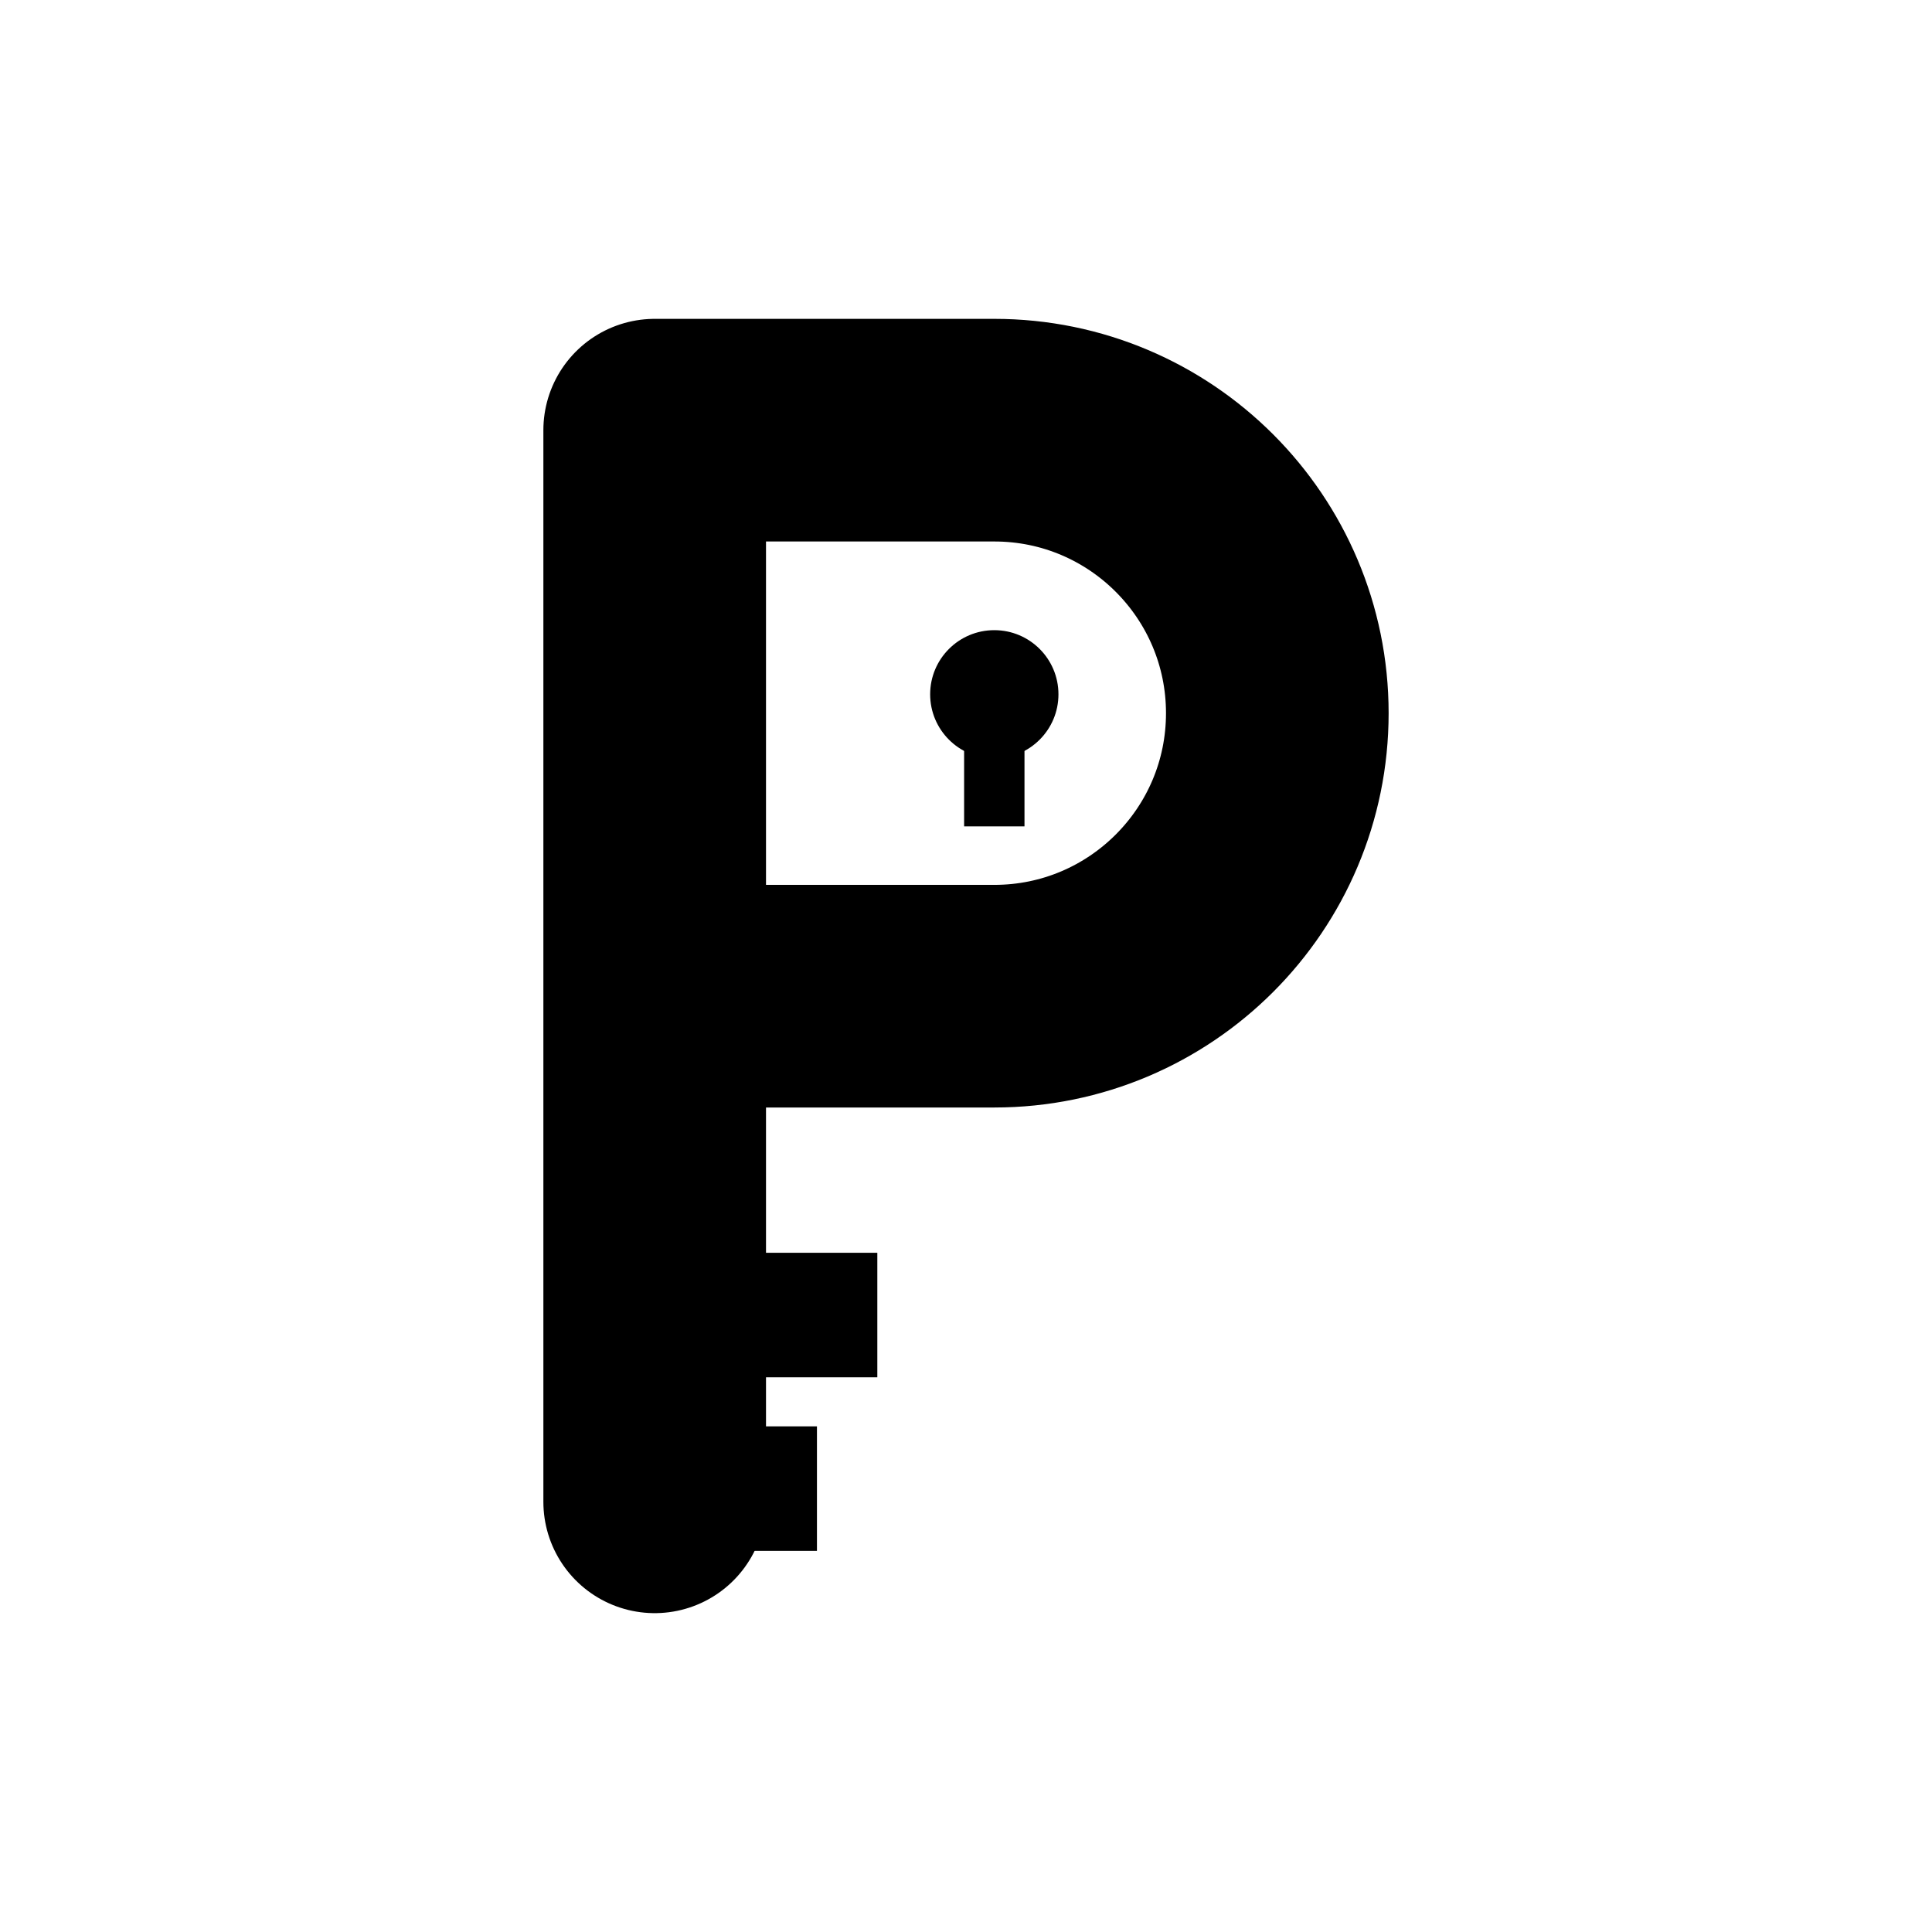
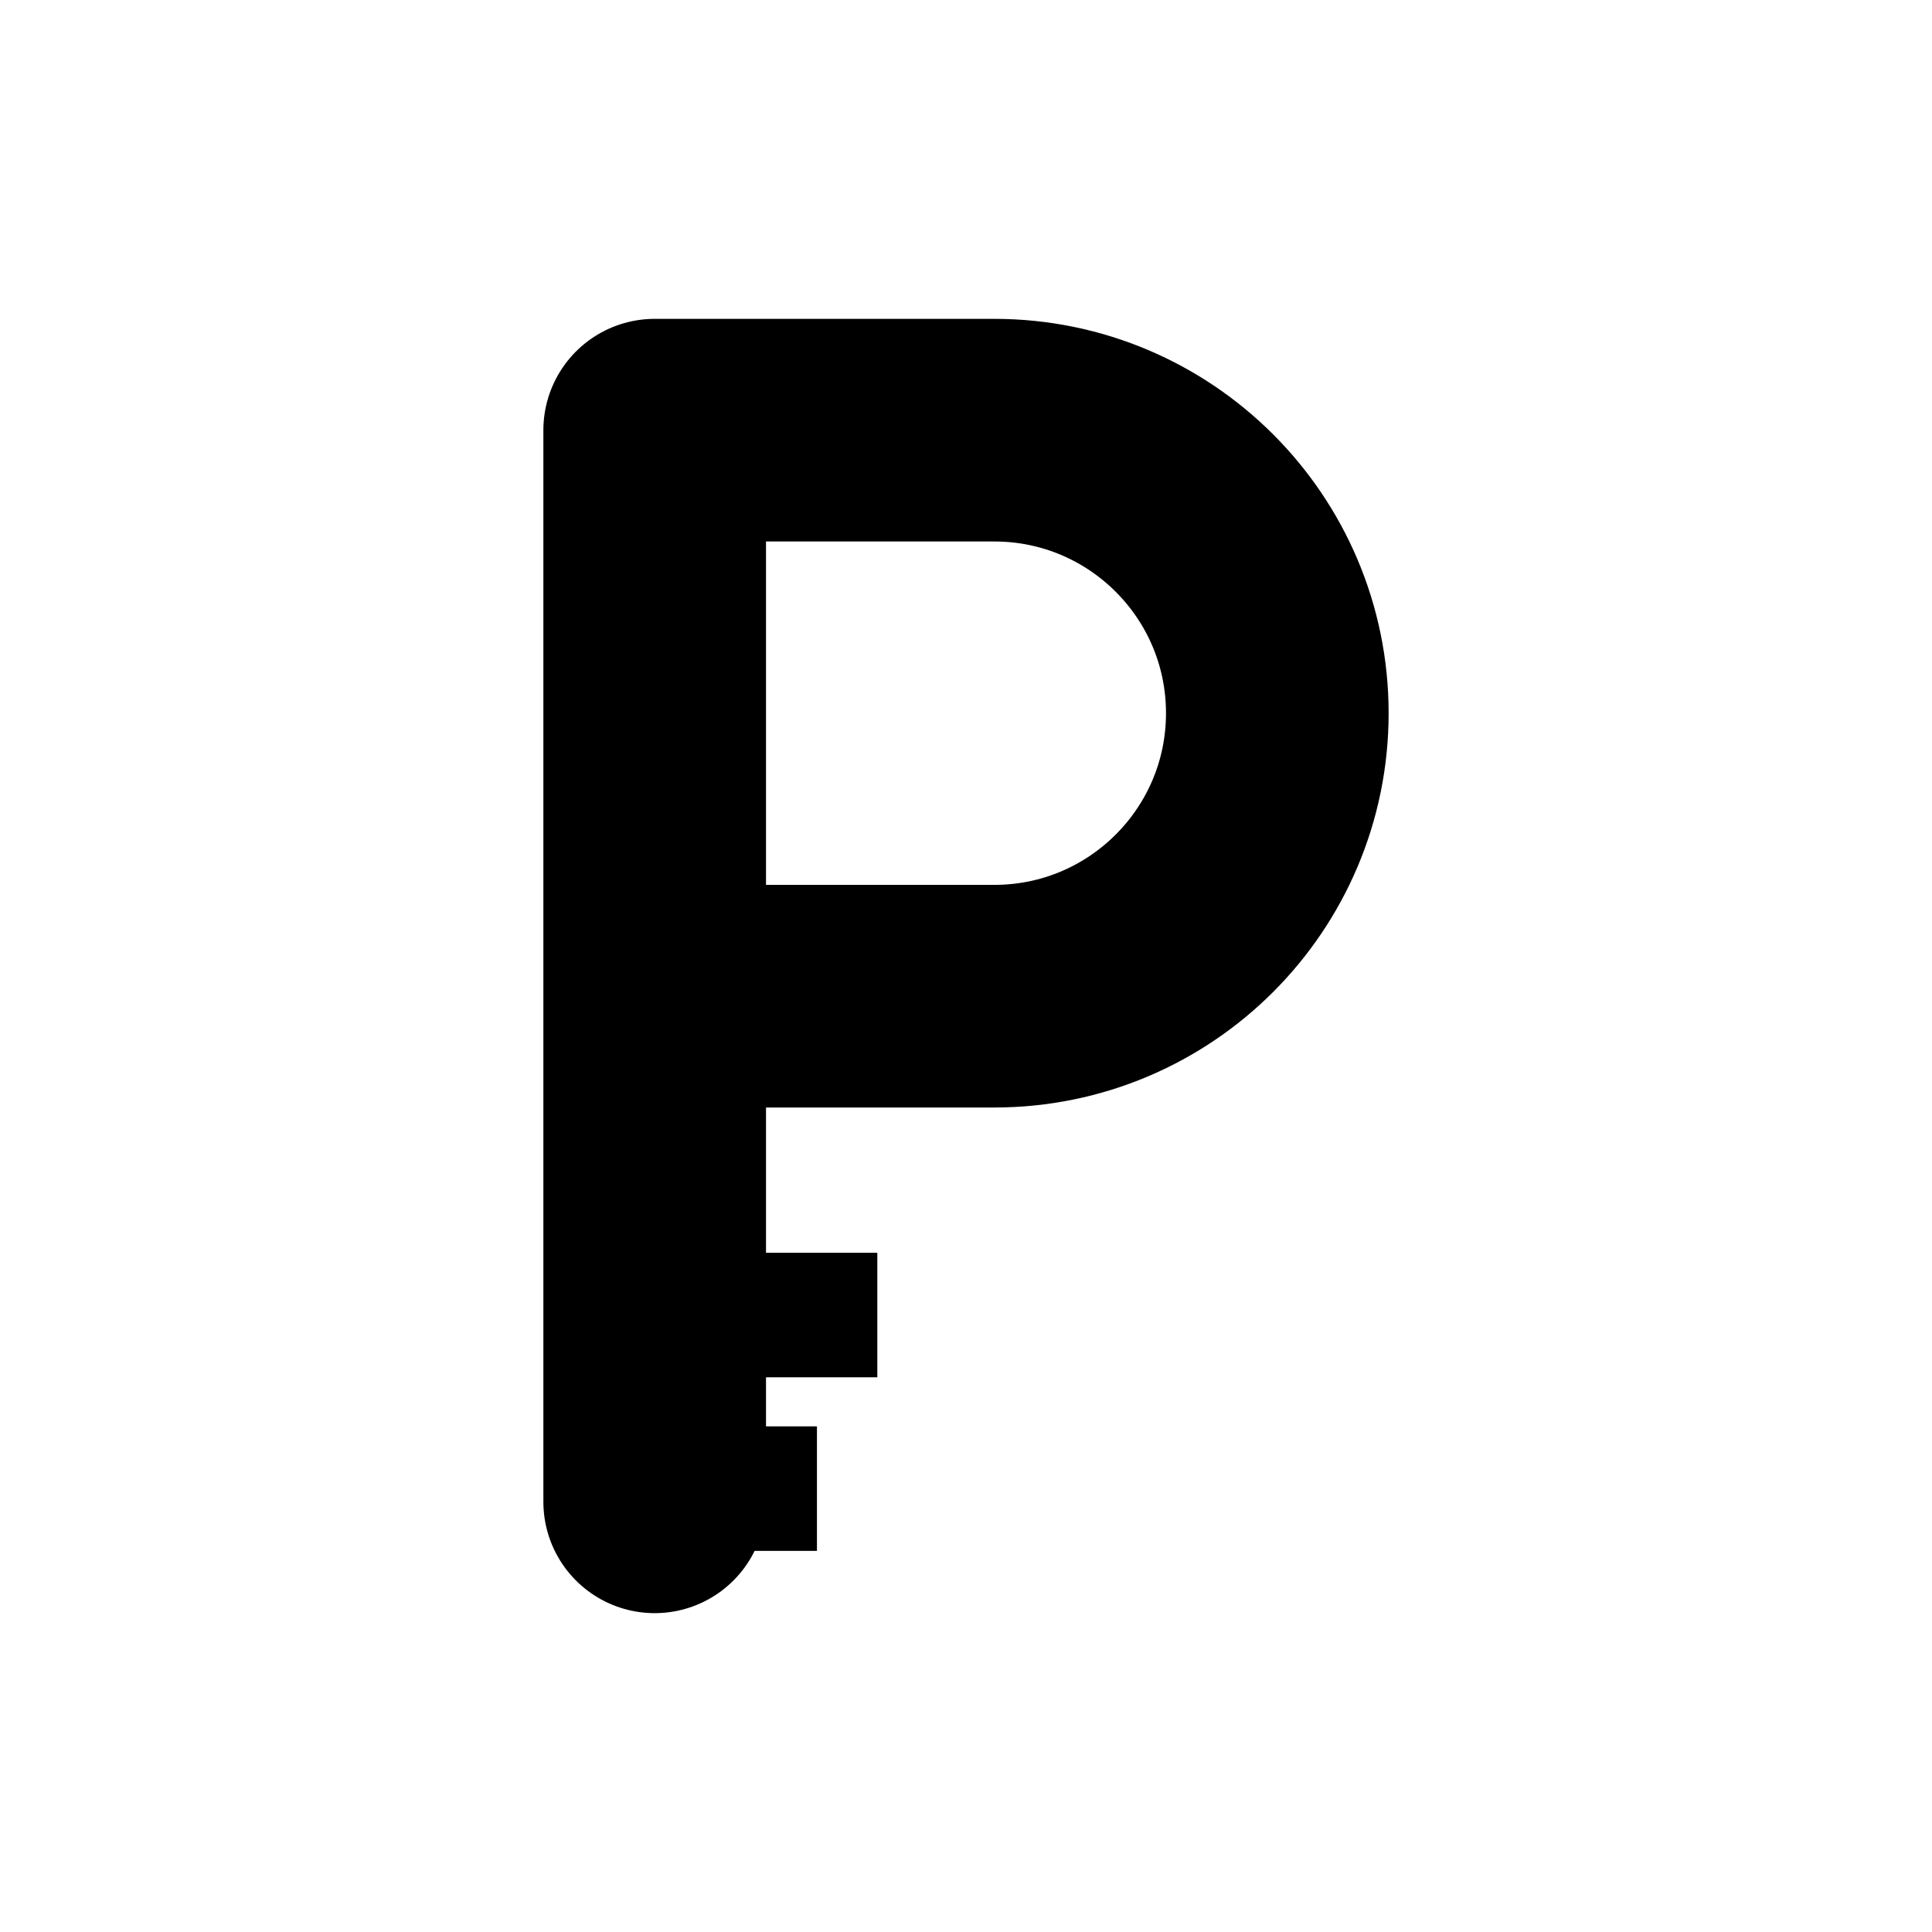
<svg xmlns="http://www.w3.org/2000/svg" viewBox="0 0 1024 1024" width="1024" height="1024">
  <rect width="1024" height="1024" fill="#FFFFFF" />
  <g transform="translate(-33 -4)">
    <g fill="none" stroke="#000000" stroke-width="118" stroke-linecap="round" stroke-linejoin="round">
      <path d="M380 800 L380 232 L560 232 A150 150 0 0 1 560 532 L380 532" />
    </g>
    <g fill="#000000">
      <rect x="380" y="668" width="118" height="66" />
      <rect x="380" y="760" width="86" height="66" />
-       <circle cx="560" cy="372" r="34" />
-       <rect x="544" y="380" width="32" height="62" />
    </g>
  </g>
</svg>
